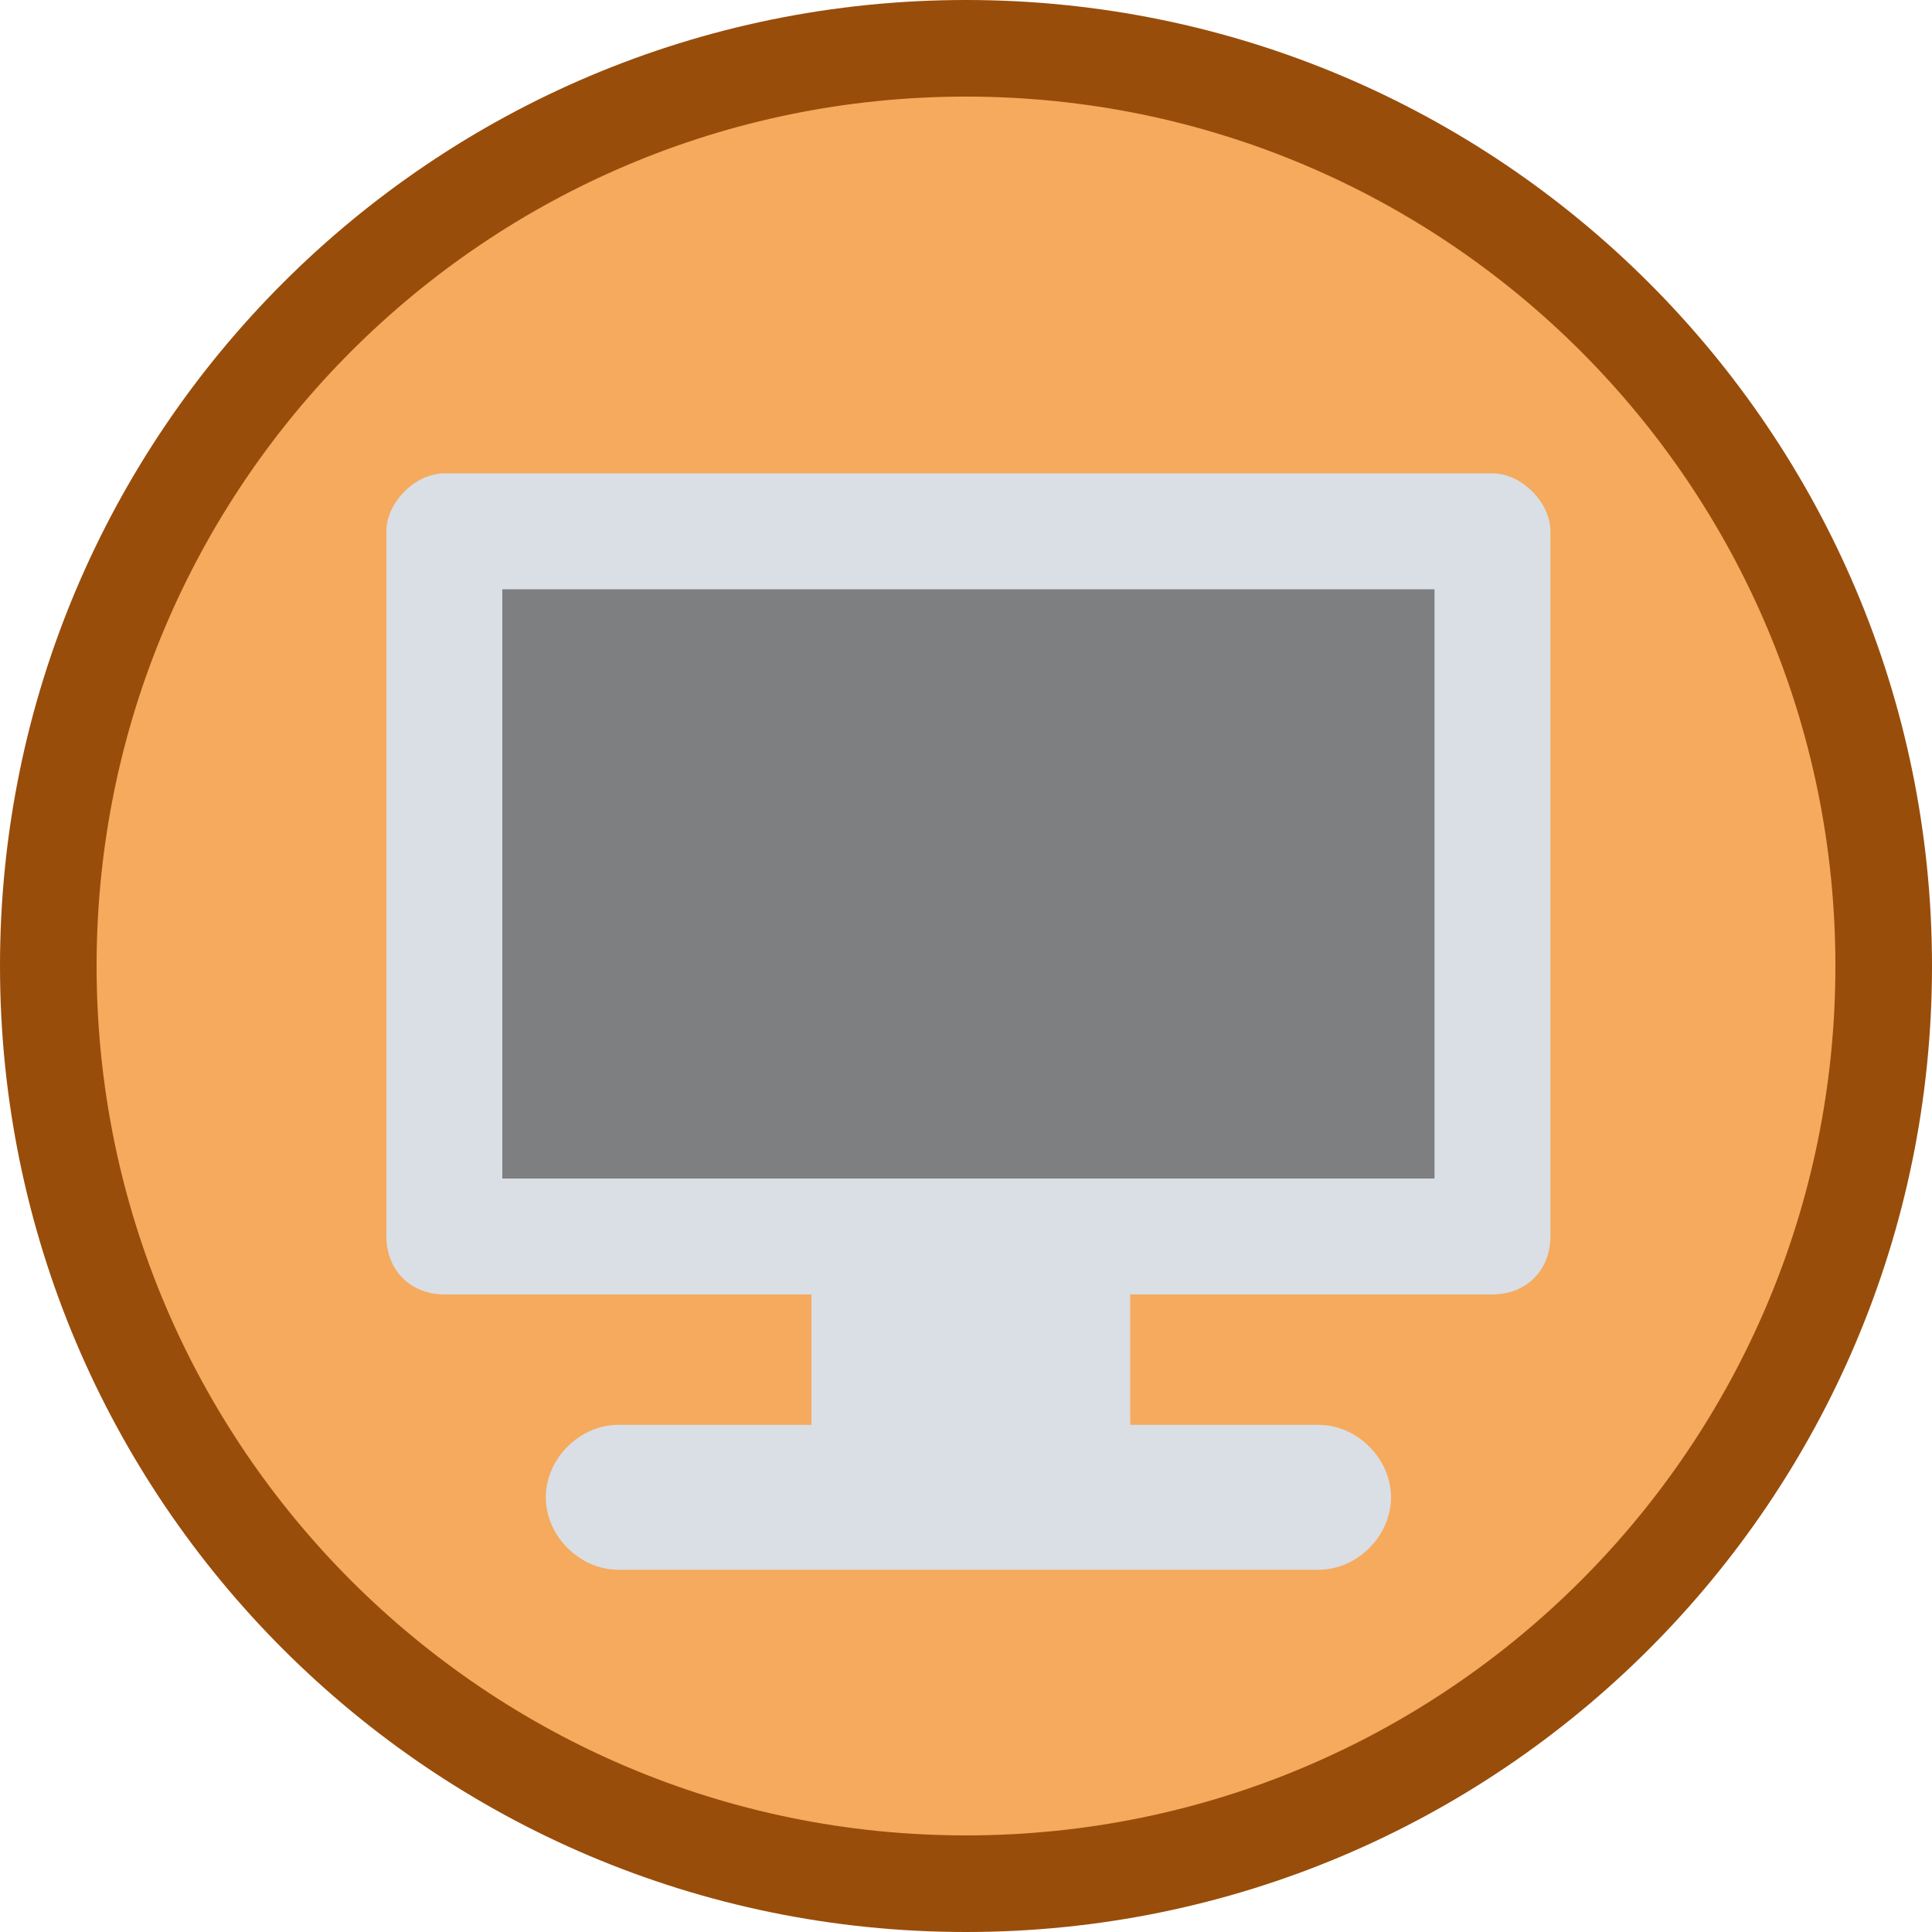
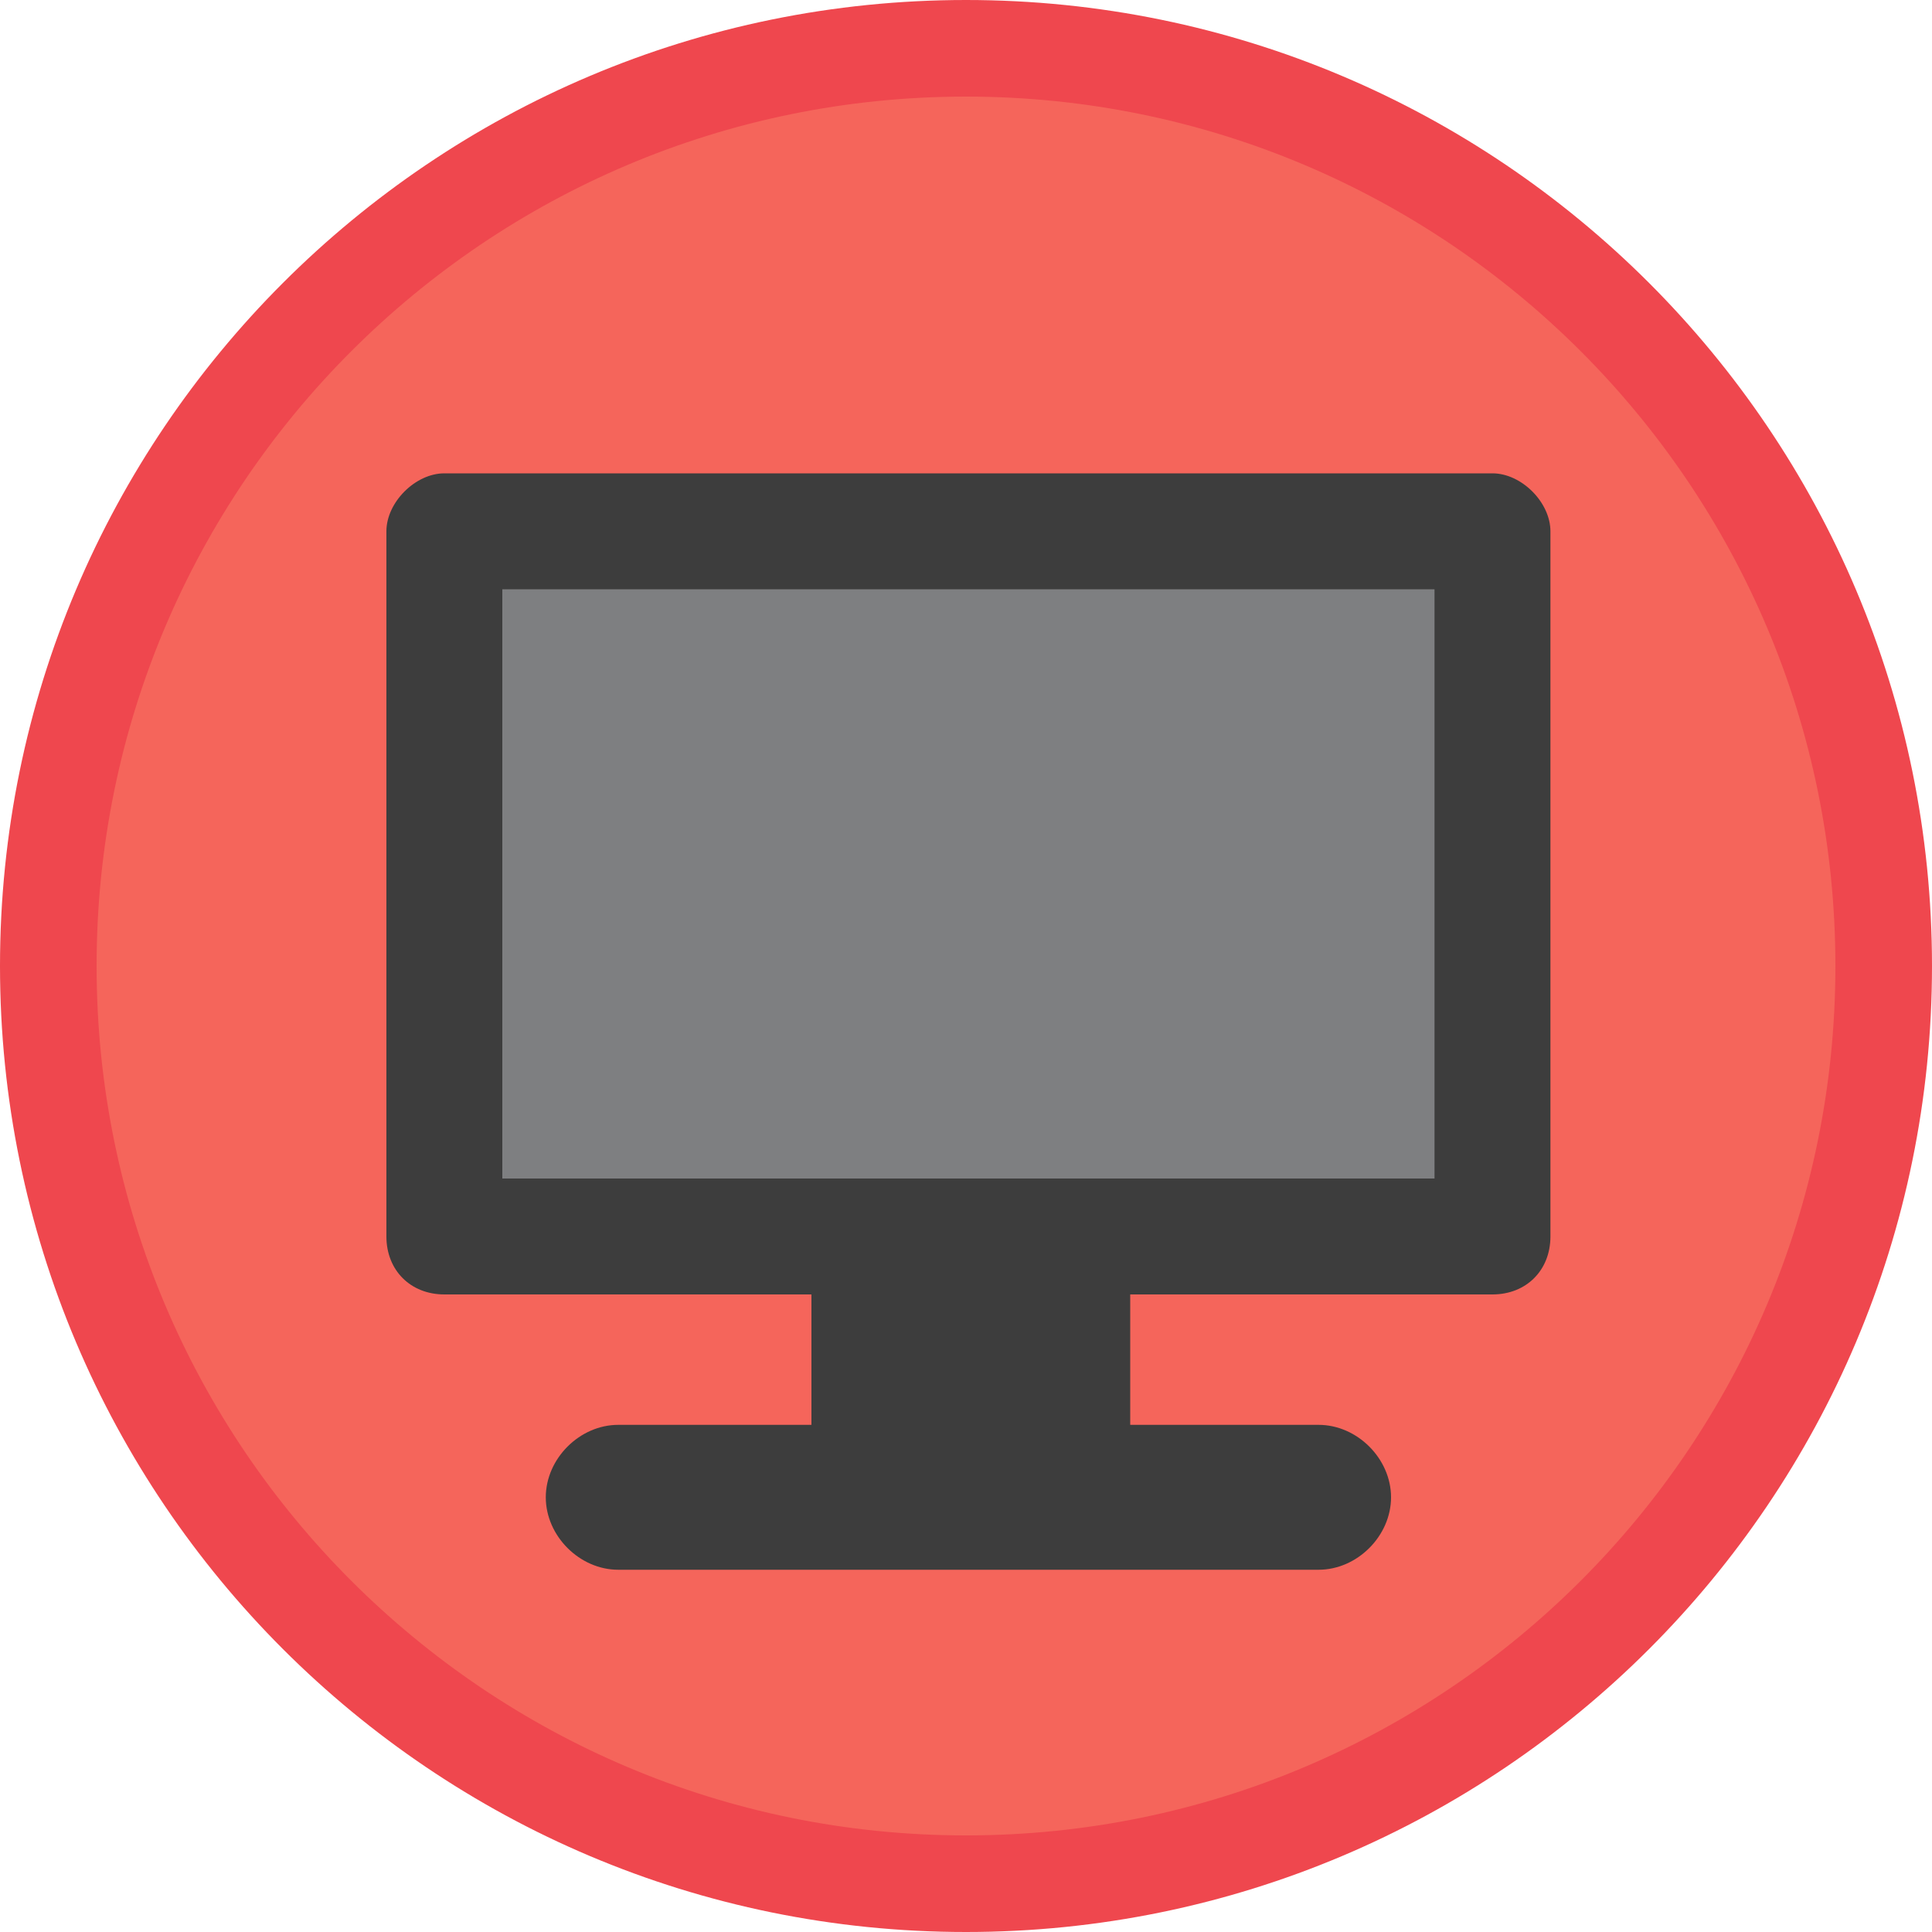
<svg xmlns="http://www.w3.org/2000/svg" version="1.1" id="a2e8b494-4f5d-48c6-bf3a-a4b999001d41" x="0px" y="0px" width="40px" height="40px" viewBox="0 0 40 40" style="enable-background:new 0 0 40 40;" xml:space="preserve">
  <style type="text/css">
- 	.st0{fill:#F5AA5D;stroke:#994D0A;stroke-width:2;stroke-miterlimit:10;}
+ 	.st0{fill:#F5655B;stroke:#EF474E;stroke-width:2;stroke-miterlimit:10;}
	.st1{fill:#7E7F81;}
- 	.st2{fill:#DADEE5;}
+ 	.st2{fill:#3D3D3D;}
	.st3{fill:none;}
</style>
  <circle class="st0" cx="20" cy="20" r="19" />
  <rect x="9.2" y="11" class="st1" width="21.6" height="14.6" />
-   <path class="st2" d="M30.9,24.4H9.2l1.2,1.2V11l-1.2,1.2h21.7L29.7,11v14.6c0,0.7,0.5,1.2,1.2,1.2c0.7,0,1.2-0.5,1.2-1.2V11  c0-0.6-0.6-1.2-1.2-1.2H9.2C8.6,9.8,8,10.4,8,11v14.6c0,0.7,0.5,1.2,1.2,1.2c0,0,0,0,0,0h21.7c0.7,0,1.2-0.5,1.2-1.2  C32.1,24.9,31.6,24.4,30.9,24.4z" />
+   <path class="st2" d="M30.9,24.4H9.2l1.2,1.2V11l-1.2,1.2h21.7L29.7,11v14.6c0,0.7,0.5,1.2,1.2,1.2s1.2-0.5,1.2-1.2V11  c0-0.6-0.6-1.2-1.2-1.2H9.2C8.6,9.8,8,10.4,8,11v14.6c0,0.7,0.5,1.2,1.2,1.2l0,0h21.7c0.7,0,1.2-0.5,1.2-1.2  C32.1,24.9,31.6,24.4,30.9,24.4z" />
  <rect x="16.8" y="25.6" class="st2" width="6.6" height="4.1" />
  <line class="st3" x1="27.2" y1="31" x2="12.8" y2="31" />
  <path class="st2" d="M27.3,29.5H12.8c-0.8,0-1.5,0.7-1.5,1.5s0.7,1.5,1.5,1.5h14.5c0.8,0,1.5-0.7,1.5-1.5S28.1,29.5,27.3,29.5z" />
</svg>
